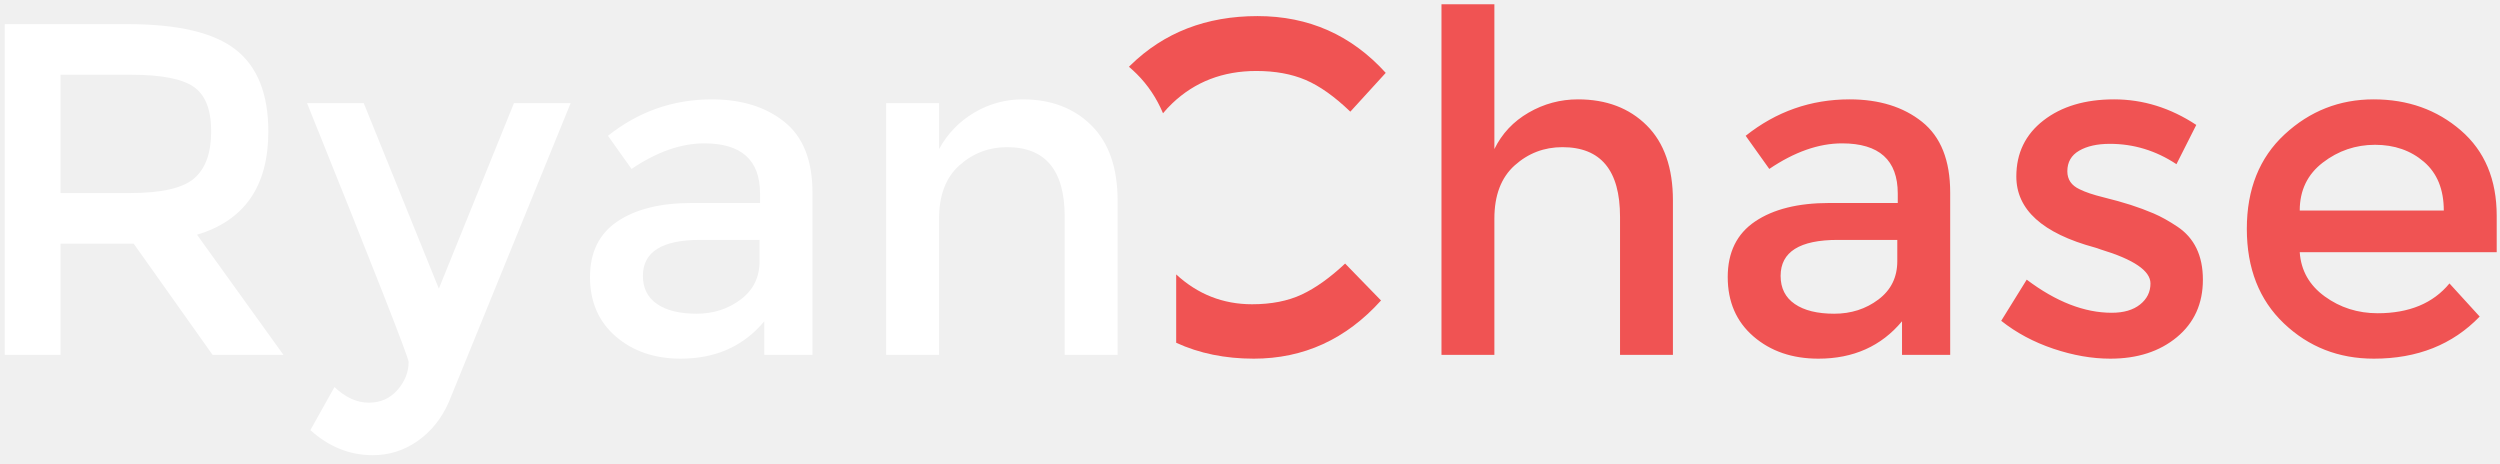
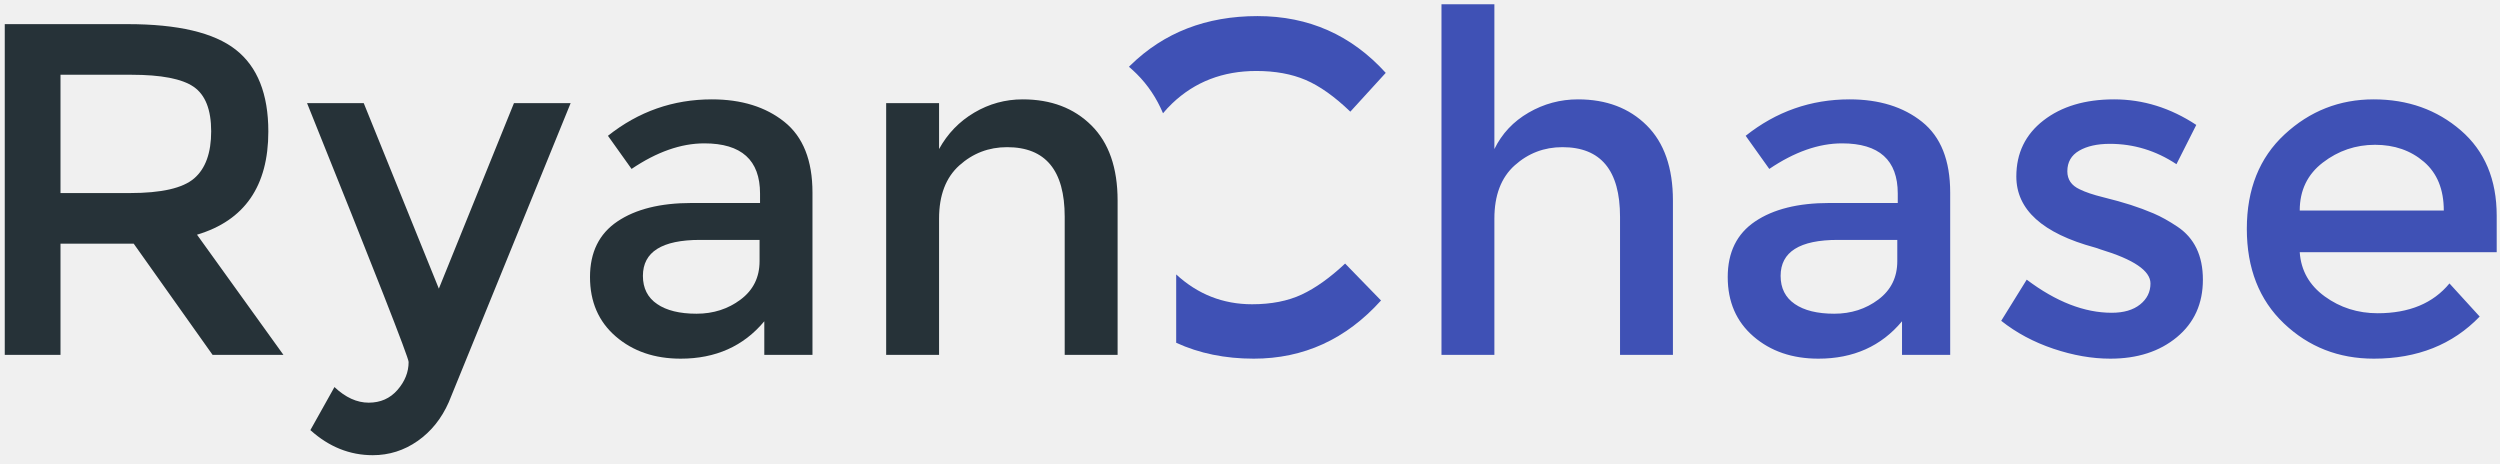
<svg xmlns="http://www.w3.org/2000/svg" width="259px" height="48px" viewBox="0 0 259 48" version="1.1">
  <defs />
  <g id="Page-1" stroke="none" stroke-width="1" fill="none" fill-rule="evenodd">
    <g id="Logo-header">
-       <path d="M154.818,22.648 L154.818,36.766 L149.337,36.766 L149.337,0.441 L154.818,0.441 L154.818,15.442 C155.601,13.84 156.783,12.582 158.366,11.667 C159.948,10.752 161.652,10.294 163.479,10.294 C166.415,10.294 168.789,11.193 170.599,12.991 C172.41,14.788 173.315,17.386 173.315,20.785 L173.315,36.766 L167.835,36.766 L167.835,22.452 C167.835,17.648 165.845,15.246 161.865,15.246 C159.972,15.246 158.325,15.875 156.922,17.133 C155.519,18.391 154.818,20.229 154.818,22.648 Z M202.04,36.766 L197.049,36.766 L197.049,33.285 C194.896,35.867 192.008,37.158 188.387,37.158 C185.68,37.158 183.437,36.39 181.659,34.854 C179.881,33.318 178.992,31.267 178.992,28.702 C178.992,26.136 179.938,24.217 181.83,22.942 C183.722,21.667 186.283,21.03 189.513,21.03 L196.608,21.03 L196.608,20.05 C196.608,16.586 194.684,14.853 190.834,14.853 C188.42,14.853 185.908,15.736 183.298,17.501 L180.851,14.069 C184.016,11.553 187.604,10.294 191.617,10.294 C194.684,10.294 197.187,11.071 199.128,12.623 C201.07,14.175 202.04,16.618 202.04,19.952 L202.04,36.766 Z M196.559,27.06 L196.559,24.854 L190.394,24.854 C186.446,24.854 184.472,26.096 184.472,28.579 C184.472,29.854 184.962,30.826 185.941,31.496 C186.919,32.166 188.281,32.501 190.027,32.501 C191.772,32.501 193.297,32.011 194.602,31.03 C195.907,30.05 196.559,28.726 196.559,27.06 Z M225.529,34.928 C223.735,36.415 221.435,37.158 218.629,37.158 C216.737,37.158 214.771,36.815 212.732,36.129 C210.693,35.442 208.891,34.478 207.325,33.236 L209.968,28.972 C213.002,31.259 215.938,32.403 218.776,32.403 C220.016,32.403 220.994,32.117 221.712,31.545 C222.43,30.973 222.789,30.246 222.789,29.364 C222.789,28.057 221.06,26.88 217.601,25.834 C217.34,25.736 217.145,25.671 217.014,25.638 C211.599,24.167 208.891,21.716 208.891,18.285 C208.891,15.867 209.829,13.93 211.705,12.476 C213.581,11.022 216.019,10.294 219.021,10.294 C222.022,10.294 224.86,11.177 227.535,12.942 L225.48,17.01 C223.359,15.605 221.06,14.902 218.58,14.902 C217.275,14.902 216.215,15.139 215.399,15.613 C214.584,16.087 214.176,16.798 214.176,17.746 C214.176,18.595 214.6,19.216 215.448,19.609 C216.036,19.903 216.859,20.18 217.92,20.442 C218.98,20.703 219.918,20.965 220.733,21.226 C221.549,21.488 222.34,21.782 223.107,22.109 C223.873,22.435 224.697,22.893 225.578,23.481 C227.339,24.658 228.22,26.488 228.22,28.972 C228.22,31.455 227.323,33.441 225.529,34.928 Z M258.658,26.128 L238.252,26.128 C238.382,28.024 239.247,29.552 240.846,30.712 C242.444,31.872 244.271,32.452 246.326,32.452 C249.589,32.452 252.068,31.423 253.764,29.364 L256.896,32.795 C254.091,35.704 250.437,37.158 245.935,37.158 C242.281,37.158 239.174,35.941 236.613,33.506 C234.052,31.071 232.771,27.803 232.771,23.702 C232.771,19.6 234.076,16.34 236.686,13.922 C239.296,11.504 242.371,10.294 245.91,10.294 C249.45,10.294 252.459,11.365 254.939,13.505 C257.418,15.646 258.658,18.595 258.658,22.354 L258.658,26.128 Z M238.252,21.814 L253.177,21.814 C253.177,19.625 252.492,17.942 251.122,16.765 C249.752,15.589 248.063,15.001 246.057,15.001 C244.051,15.001 242.248,15.613 240.65,16.839 C239.051,18.064 238.252,19.723 238.252,21.814 Z" id="Chase" fill="#F05353" />
-       <path d="M121.853,35.511 C124.24,36.609 126.918,37.158 129.886,37.158 C135.056,37.158 139.452,35.148 143.074,31.129 L139.354,27.305 C137.789,28.775 136.288,29.846 134.852,30.516 C133.417,31.186 131.704,31.521 129.714,31.521 C126.713,31.521 124.092,30.491 121.853,28.431 L121.853,35.511 Z M113.598,27.44 C112.467,25.09 111.902,22.446 111.902,19.51 C111.902,18.036 112.047,16.633 112.338,15.301 C113.178,16.996 113.598,19.197 113.598,21.906 L113.598,27.44 Z M116.959,6.918 C117.01,6.867 117.062,6.816 117.114,6.765 C120.588,3.366 124.976,1.667 130.277,1.667 C135.578,1.667 140.007,3.628 143.563,7.549 L139.893,11.569 C138.262,10 136.72,8.906 135.268,8.285 C133.817,7.664 132.112,7.353 130.155,7.353 C126.697,7.353 123.793,8.472 121.444,10.711 C121.101,11.039 120.782,11.38 120.489,11.734 C119.823,10.159 118.914,8.8 117.762,7.656 C117.502,7.398 117.234,7.152 116.959,6.918 Z" id="Combined-Shape" fill="#F05353" />
-       <path d="M27.799,13.628 C27.799,19.282 25.336,22.844 20.41,24.315 L29.365,36.766 L22.025,36.766 L13.853,25.246 L6.268,25.246 L6.268,36.766 L0.493,36.766 L0.493,2.5 L13.217,2.5 C18.436,2.5 22.172,3.382 24.423,5.147 C26.674,6.912 27.799,9.739 27.799,13.628 Z M20.116,18.481 C21.291,17.468 21.878,15.842 21.878,13.603 C21.878,11.365 21.274,9.829 20.067,8.995 C18.86,8.162 16.707,7.745 13.608,7.745 L6.268,7.745 L6.268,20.001 L13.461,20.001 C16.724,20.001 18.942,19.494 20.116,18.481 Z M38.614,47.158 C36.232,47.158 34.079,46.292 32.154,44.56 L34.65,40.099 C35.792,41.178 36.974,41.717 38.198,41.717 C39.421,41.717 40.416,41.276 41.183,40.394 C41.949,39.511 42.333,38.547 42.333,37.501 C42.333,37.044 38.826,28.106 31.812,10.687 L37.684,10.687 L45.465,29.903 L53.245,10.687 L59.117,10.687 L46.492,41.668 C45.742,43.367 44.665,44.707 43.263,45.688 C41.86,46.668 40.31,47.158 38.614,47.158 Z M84.172,36.766 L79.181,36.766 L79.181,33.285 C77.028,35.867 74.141,37.158 70.519,37.158 C67.812,37.158 65.569,36.39 63.791,34.854 C62.013,33.318 61.124,31.267 61.124,28.702 C61.124,26.136 62.07,24.217 63.962,22.942 C65.854,21.667 68.415,21.03 71.645,21.03 L78.74,21.03 L78.74,20.05 C78.74,16.586 76.816,14.853 72.966,14.853 C70.552,14.853 68.04,15.736 65.43,17.501 L62.983,14.069 C66.148,11.553 69.736,10.294 73.749,10.294 C76.816,10.294 79.319,11.071 81.261,12.623 C83.202,14.175 84.172,16.618 84.172,19.952 L84.172,36.766 Z M78.691,27.06 L78.691,24.854 L72.526,24.854 C68.578,24.854 66.605,26.096 66.605,28.579 C66.605,29.854 67.094,30.826 68.073,31.496 C69.051,32.166 70.413,32.501 72.159,32.501 C73.904,32.501 75.429,32.011 76.734,31.03 C78.039,30.05 78.691,28.726 78.691,27.06 Z M97.287,22.648 L97.287,36.766 L91.806,36.766 L91.806,10.687 L97.287,10.687 L97.287,15.442 C98.168,13.84 99.383,12.582 100.932,11.667 C102.482,10.752 104.154,10.294 105.948,10.294 C108.884,10.294 111.258,11.193 113.068,12.991 C114.879,14.788 115.784,17.386 115.784,20.785 L115.784,36.766 L110.303,36.766 L110.303,22.452 C110.303,17.648 108.313,15.246 104.333,15.246 C102.441,15.246 100.794,15.875 99.391,17.133 C97.988,18.391 97.287,20.229 97.287,22.648 Z" id="Ryan" fill="#FFFFFF" />
+       <path d="M154.818,22.648 L154.818,36.766 L149.337,36.766 L149.337,0.441 L154.818,0.441 L154.818,15.442 C155.601,13.84 156.783,12.582 158.366,11.667 C159.948,10.752 161.652,10.294 163.479,10.294 C166.415,10.294 168.789,11.193 170.599,12.991 C172.41,14.788 173.315,17.386 173.315,20.785 L173.315,36.766 L167.835,36.766 L167.835,22.452 C167.835,17.648 165.845,15.246 161.865,15.246 C159.972,15.246 158.325,15.875 156.922,17.133 C155.519,18.391 154.818,20.229 154.818,22.648 Z M202.04,36.766 L197.049,36.766 L197.049,33.285 C194.896,35.867 192.008,37.158 188.387,37.158 C185.68,37.158 183.437,36.39 181.659,34.854 C179.881,33.318 178.992,31.267 178.992,28.702 C178.992,26.136 179.938,24.217 181.83,22.942 C183.722,21.667 186.283,21.03 189.513,21.03 L196.608,21.03 L196.608,20.05 C196.608,16.586 194.684,14.853 190.834,14.853 C188.42,14.853 185.908,15.736 183.298,17.501 L180.851,14.069 C184.016,11.553 187.604,10.294 191.617,10.294 C194.684,10.294 197.187,11.071 199.128,12.623 C201.07,14.175 202.04,16.618 202.04,19.952 L202.04,36.766 Z M196.559,27.06 L196.559,24.854 L190.394,24.854 C186.446,24.854 184.472,26.096 184.472,28.579 C184.472,29.854 184.962,30.826 185.941,31.496 C186.919,32.166 188.281,32.501 190.027,32.501 C191.772,32.501 193.297,32.011 194.602,31.03 C195.907,30.05 196.559,28.726 196.559,27.06 Z M225.529,34.928 C223.735,36.415 221.435,37.158 218.629,37.158 C216.737,37.158 214.771,36.815 212.732,36.129 C210.693,35.442 208.891,34.478 207.325,33.236 L209.968,28.972 C213.002,31.259 215.938,32.403 218.776,32.403 C220.016,32.403 220.994,32.117 221.712,31.545 C222.43,30.973 222.789,30.246 222.789,29.364 C222.789,28.057 221.06,26.88 217.601,25.834 C217.34,25.736 217.145,25.671 217.014,25.638 C211.599,24.167 208.891,21.716 208.891,18.285 C208.891,15.867 209.829,13.93 211.705,12.476 C213.581,11.022 216.019,10.294 219.021,10.294 C222.022,10.294 224.86,11.177 227.535,12.942 L225.48,17.01 C223.359,15.605 221.06,14.902 218.58,14.902 C217.275,14.902 216.215,15.139 215.399,15.613 C214.584,16.087 214.176,16.798 214.176,17.746 C214.176,18.595 214.6,19.216 215.448,19.609 C216.036,19.903 216.859,20.18 217.92,20.442 C218.98,20.703 219.918,20.965 220.733,21.226 C221.549,21.488 222.34,21.782 223.107,22.109 C223.873,22.435 224.697,22.893 225.578,23.481 C227.339,24.658 228.22,26.488 228.22,28.972 C228.22,31.455 227.323,33.441 225.529,34.928 Z M258.658,26.128 L238.252,26.128 C238.382,28.024 239.247,29.552 240.846,30.712 C242.444,31.872 244.271,32.452 246.326,32.452 C249.589,32.452 252.068,31.423 253.764,29.364 L256.896,32.795 C254.091,35.704 250.437,37.158 245.935,37.158 C242.281,37.158 239.174,35.941 236.613,33.506 C234.052,31.071 232.771,27.803 232.771,23.702 C232.771,19.6 234.076,16.34 236.686,13.922 C239.296,11.504 242.371,10.294 245.91,10.294 C249.45,10.294 252.459,11.365 254.939,13.505 C257.418,15.646 258.658,18.595 258.658,22.354 L258.658,26.128 Z M238.252,21.814 L253.177,21.814 C253.177,19.625 252.492,17.942 251.122,16.765 C249.752,15.589 248.063,15.001 246.057,15.001 C244.051,15.001 242.248,15.613 240.65,16.839 C239.051,18.064 238.252,19.723 238.252,21.814 Z" id="Chase" fill="#3F51B5" />
+       <path d="M121.853,35.511 C124.24,36.609 126.918,37.158 129.886,37.158 C135.056,37.158 139.452,35.148 143.074,31.129 L139.354,27.305 C137.789,28.775 136.288,29.846 134.852,30.516 C133.417,31.186 131.704,31.521 129.714,31.521 C126.713,31.521 124.092,30.491 121.853,28.431 L121.853,35.511 Z M113.598,27.44 C112.467,25.09 111.902,22.446 111.902,19.51 C111.902,18.036 112.047,16.633 112.338,15.301 C113.178,16.996 113.598,19.197 113.598,21.906 L113.598,27.44 Z M116.959,6.918 C117.01,6.867 117.062,6.816 117.114,6.765 C120.588,3.366 124.976,1.667 130.277,1.667 C135.578,1.667 140.007,3.628 143.563,7.549 L139.893,11.569 C138.262,10 136.72,8.906 135.268,8.285 C133.817,7.664 132.112,7.353 130.155,7.353 C126.697,7.353 123.793,8.472 121.444,10.711 C121.101,11.039 120.782,11.38 120.489,11.734 C119.823,10.159 118.914,8.8 117.762,7.656 C117.502,7.398 117.234,7.152 116.959,6.918 Z" id="Combined-Shape" fill="#3F51B5" />
+       <path d="M27.799,13.628 C27.799,19.282 25.336,22.844 20.41,24.315 L29.365,36.766 L22.025,36.766 L13.853,25.246 L6.268,25.246 L6.268,36.766 L0.493,36.766 L0.493,2.5 L13.217,2.5 C18.436,2.5 22.172,3.382 24.423,5.147 C26.674,6.912 27.799,9.739 27.799,13.628 Z M20.116,18.481 C21.291,17.468 21.878,15.842 21.878,13.603 C21.878,11.365 21.274,9.829 20.067,8.995 C18.86,8.162 16.707,7.745 13.608,7.745 L6.268,7.745 L6.268,20.001 L13.461,20.001 C16.724,20.001 18.942,19.494 20.116,18.481 Z M38.614,47.158 C36.232,47.158 34.079,46.292 32.154,44.56 L34.65,40.099 C35.792,41.178 36.974,41.717 38.198,41.717 C39.421,41.717 40.416,41.276 41.183,40.394 C41.949,39.511 42.333,38.547 42.333,37.501 C42.333,37.044 38.826,28.106 31.812,10.687 L37.684,10.687 L45.465,29.903 L53.245,10.687 L59.117,10.687 L46.492,41.668 C45.742,43.367 44.665,44.707 43.263,45.688 C41.86,46.668 40.31,47.158 38.614,47.158 Z M84.172,36.766 L79.181,36.766 L79.181,33.285 C77.028,35.867 74.141,37.158 70.519,37.158 C67.812,37.158 65.569,36.39 63.791,34.854 C62.013,33.318 61.124,31.267 61.124,28.702 C61.124,26.136 62.07,24.217 63.962,22.942 C65.854,21.667 68.415,21.03 71.645,21.03 L78.74,21.03 L78.74,20.05 C78.74,16.586 76.816,14.853 72.966,14.853 C70.552,14.853 68.04,15.736 65.43,17.501 L62.983,14.069 C66.148,11.553 69.736,10.294 73.749,10.294 C76.816,10.294 79.319,11.071 81.261,12.623 C83.202,14.175 84.172,16.618 84.172,19.952 L84.172,36.766 Z M78.691,27.06 L78.691,24.854 L72.526,24.854 C68.578,24.854 66.605,26.096 66.605,28.579 C66.605,29.854 67.094,30.826 68.073,31.496 C69.051,32.166 70.413,32.501 72.159,32.501 C73.904,32.501 75.429,32.011 76.734,31.03 C78.039,30.05 78.691,28.726 78.691,27.06 Z M97.287,22.648 L97.287,36.766 L91.806,36.766 L91.806,10.687 L97.287,10.687 L97.287,15.442 C98.168,13.84 99.383,12.582 100.932,11.667 C102.482,10.752 104.154,10.294 105.948,10.294 C108.884,10.294 111.258,11.193 113.068,12.991 C114.879,14.788 115.784,17.386 115.784,20.785 L115.784,36.766 L110.303,36.766 L110.303,22.452 C110.303,17.648 108.313,15.246 104.333,15.246 C102.441,15.246 100.794,15.875 99.391,17.133 C97.988,18.391 97.287,20.229 97.287,22.648 Z" id="Ryan" fill="#263238" />
    </g>
  </g>
</svg>
